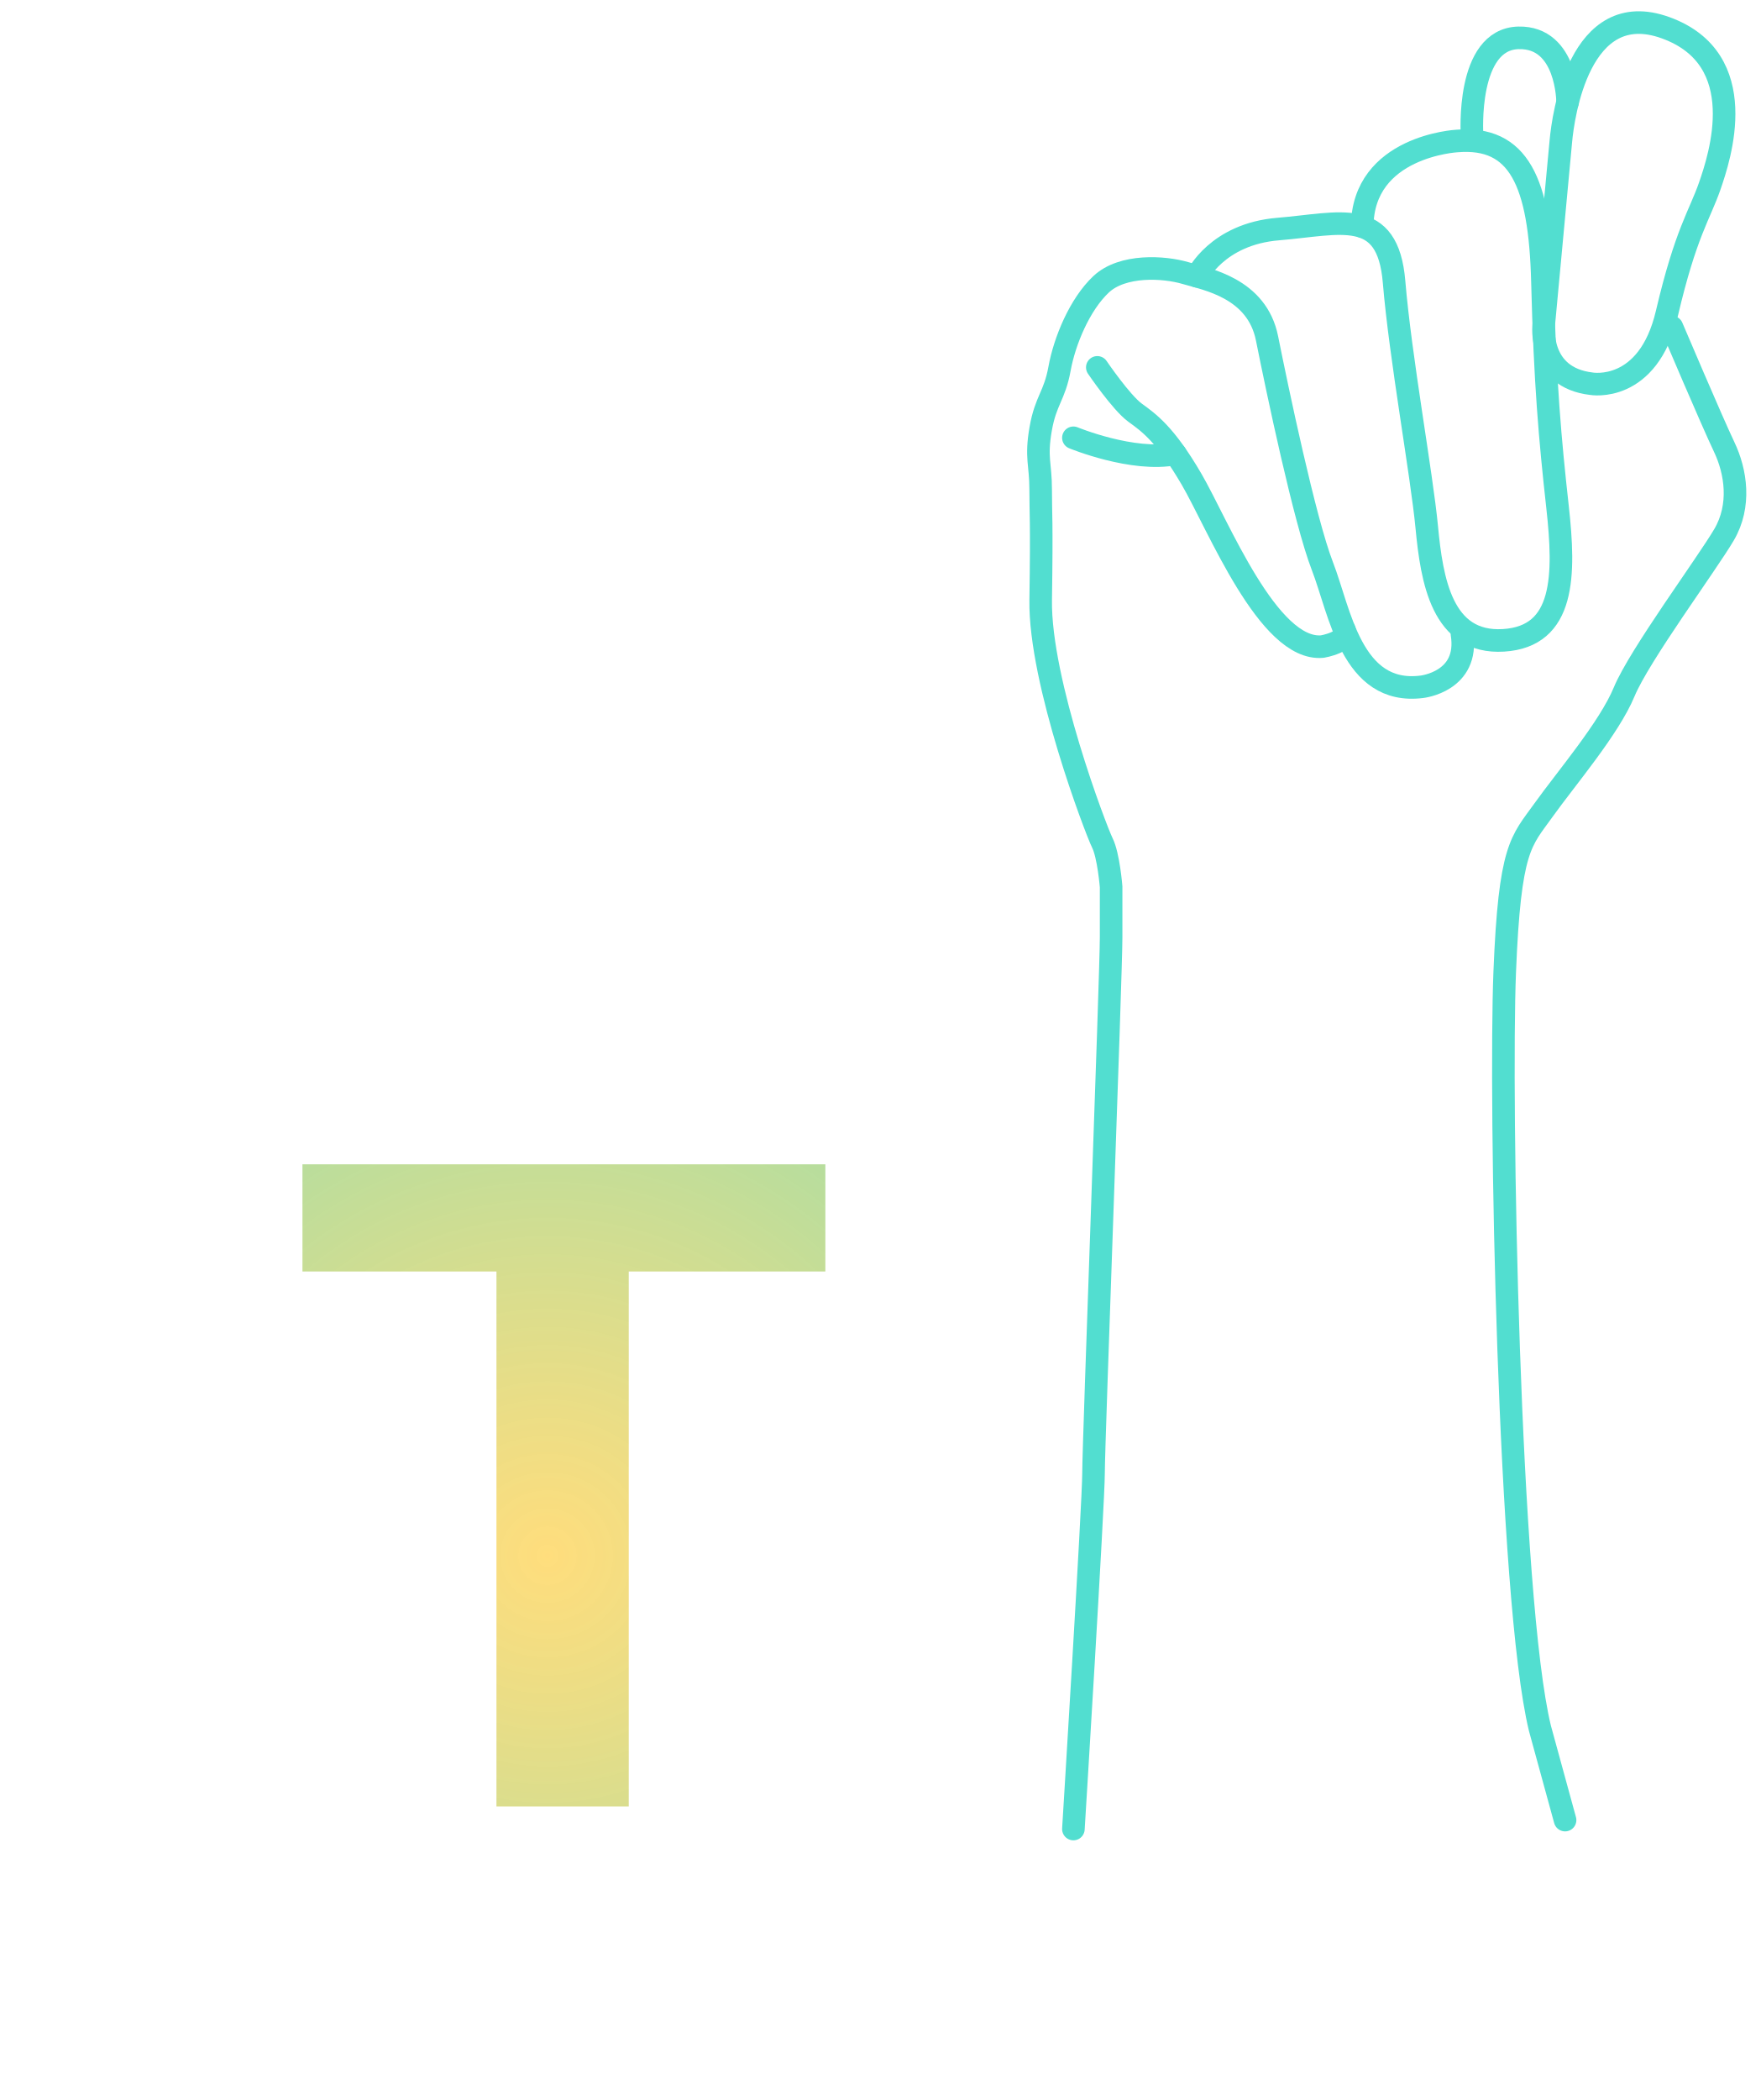
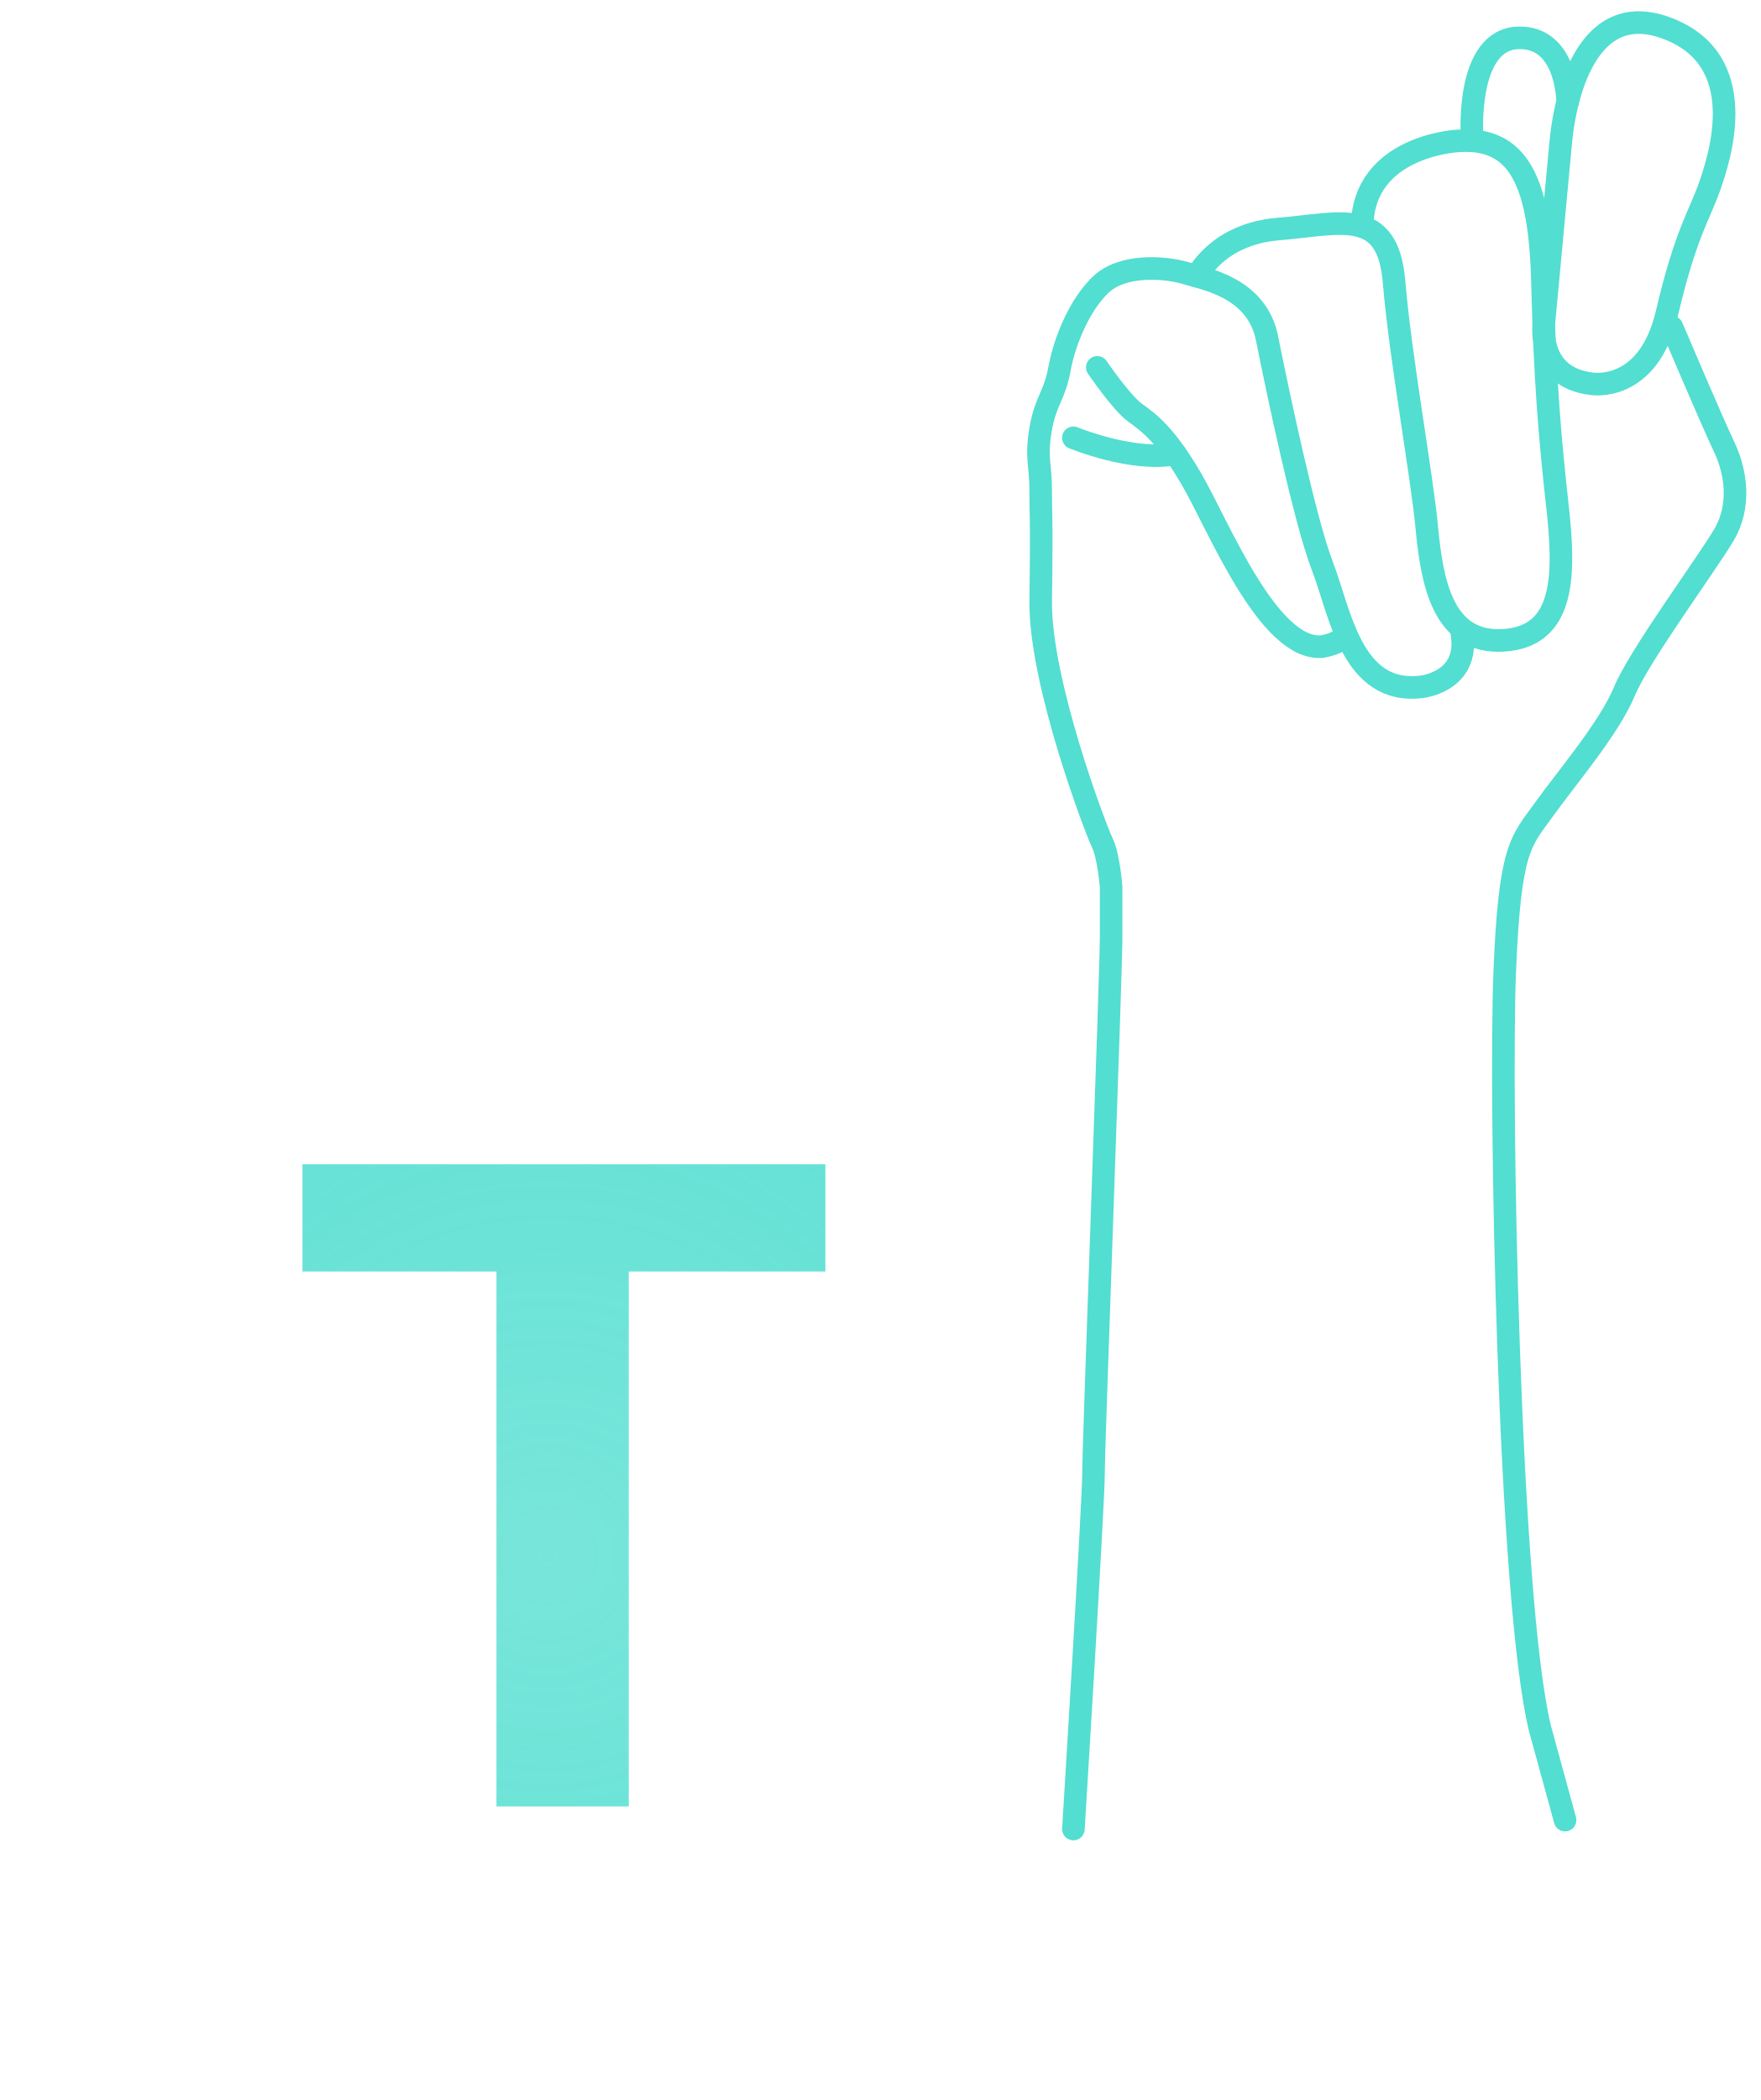
<svg xmlns="http://www.w3.org/2000/svg" width="78" height="93" viewBox="0 0 78 93" fill="none">
  <path d="M47.549 81C47.549 81 48.441 66.568 48.441 65.231C48.441 63.894 49.22 43.173 49.22 41.502V39.274C49.22 39.274 49.109 37.882 48.83 37.324C48.551 36.766 46.045 30.194 46.1 26.573C46.155 22.953 46.098 22.786 46.099 21.672C46.1 20.558 45.876 20.279 46.099 18.998C46.323 17.716 46.713 17.55 46.936 16.324C47.159 15.099 47.827 13.483 48.775 12.592C49.722 11.7 51.56 11.812 52.507 12.091C53.455 12.37 55.682 12.759 56.127 14.987C56.573 17.215 57.799 23.064 58.578 25.069C59.358 27.074 59.86 30.807 62.979 30.416C62.979 30.416 65.096 30.194 64.762 28.077" stroke="#52ded0" stroke-miterlimit="10" stroke-linecap="round" stroke-linejoin="round" />
  <path d="M48.608 16.269C48.608 16.269 49.667 17.829 50.279 18.274C50.891 18.72 51.616 19.221 52.785 21.226C53.955 23.231 56.183 28.857 58.578 28.634C58.578 28.634 59.762 28.434 59.554 27.898" stroke="#52ded0" stroke-miterlimit="10" stroke-linecap="round" stroke-linejoin="round" />
  <path d="M47.549 19.388C47.549 19.388 50.185 20.477 52.07 20.1" stroke="#52ded0" stroke-miterlimit="10" stroke-linecap="round" stroke-linejoin="round" />
  <path d="M53.024 12.235C53.024 12.235 53.9 10.365 56.63 10.143C59.359 9.92 61.476 9.14 61.754 12.482C62.032 15.824 62.98 21.004 63.202 23.345C63.425 25.685 63.871 28.524 66.6 28.358C69.329 28.191 69.329 25.468 68.996 22.457C68.662 19.446 68.439 16.939 68.327 12.483C68.216 8.027 67.268 6.021 64.539 6.244C64.539 6.244 60.361 6.467 60.342 10.044" stroke="#52ded0" stroke-miterlimit="10" stroke-linecap="round" stroke-linejoin="round" />
  <path d="M65.208 5.964C65.208 5.964 64.932 1.73 67.268 1.676C69.442 1.625 69.441 4.524 69.441 4.524" stroke="#52ded0" stroke-miterlimit="10" stroke-linecap="round" stroke-linejoin="round" />
  <path d="M70.499 16.994C70.499 16.994 73.005 17.439 73.841 13.874C74.677 10.309 75.289 9.529 75.735 8.248C76.18 6.966 77.629 2.622 73.784 1.229C69.941 -0.164 69.24 5.207 69.145 6.226C69.049 7.244 68.384 14.383 68.384 14.383C68.384 14.383 68.104 16.715 70.499 16.994Z" stroke="#52ded0" stroke-miterlimit="10" stroke-linecap="round" stroke-linejoin="round" />
  <path d="M74.063 14.486C74.063 14.486 75.843 18.675 76.373 19.784C76.904 20.893 77.124 22.396 76.373 23.678C75.623 24.959 72.615 29.025 71.947 30.64C71.278 32.255 69.369 34.483 68.374 35.876C67.38 37.269 66.878 37.491 66.655 43.061C66.432 48.632 66.823 70.801 68.215 76.538L69.329 80.604" stroke="#52ded0" stroke-miterlimit="10" stroke-linecap="round" stroke-linejoin="round" />
  <path d="M36.562 56.309H27.852V80H21.992V56.309H13.398V51.562H36.562V56.309Z" fill="url(#paint0_diamond)" />
  <defs>
    <radialGradient id="paint0_diamond" cx="0" cy="0" r="1" gradientUnits="userSpaceOnUse" gradientTransform="translate(24.2424 68.8929) rotate(88.0754) scale(45.1147 45.0815)">
-       <stop stop-color="#FFD458" stop-opacity="0.78" />
+       <stop stop-color="#52ded0" stop-opacity="0.78" />
      <stop offset="1" stop-color="#52ded0" />
    </radialGradient>
  </defs>
</svg>
